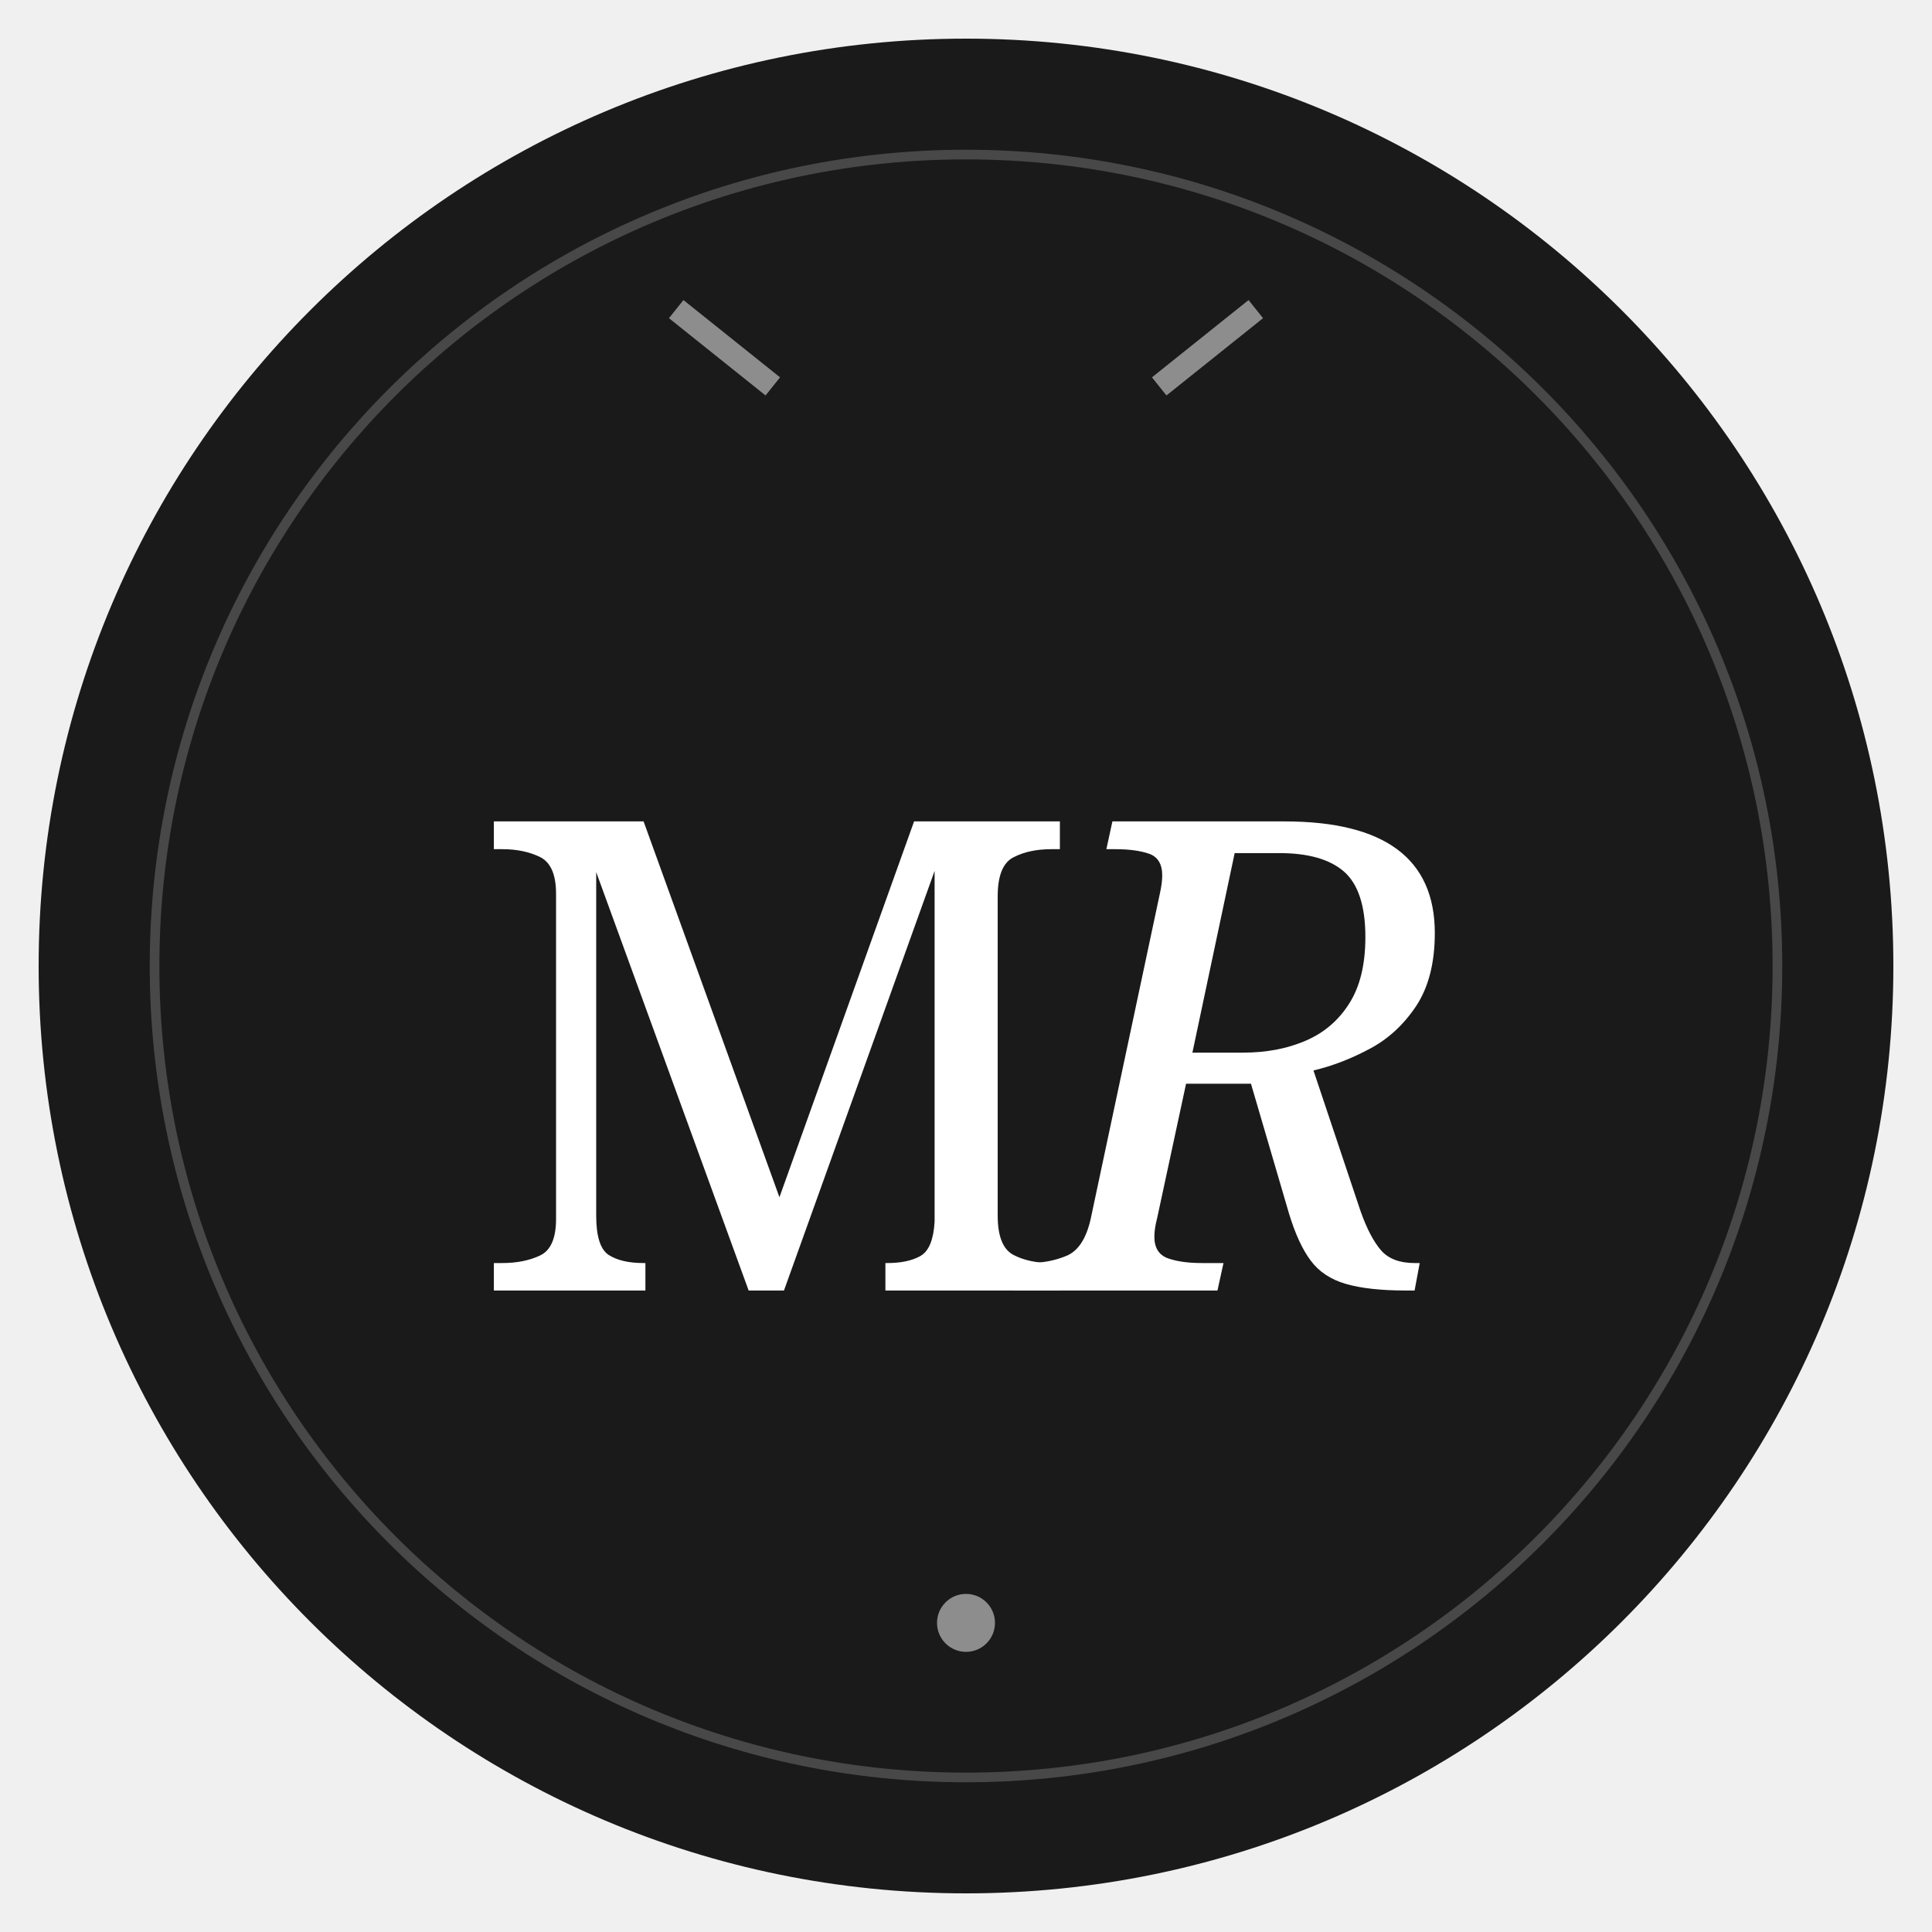
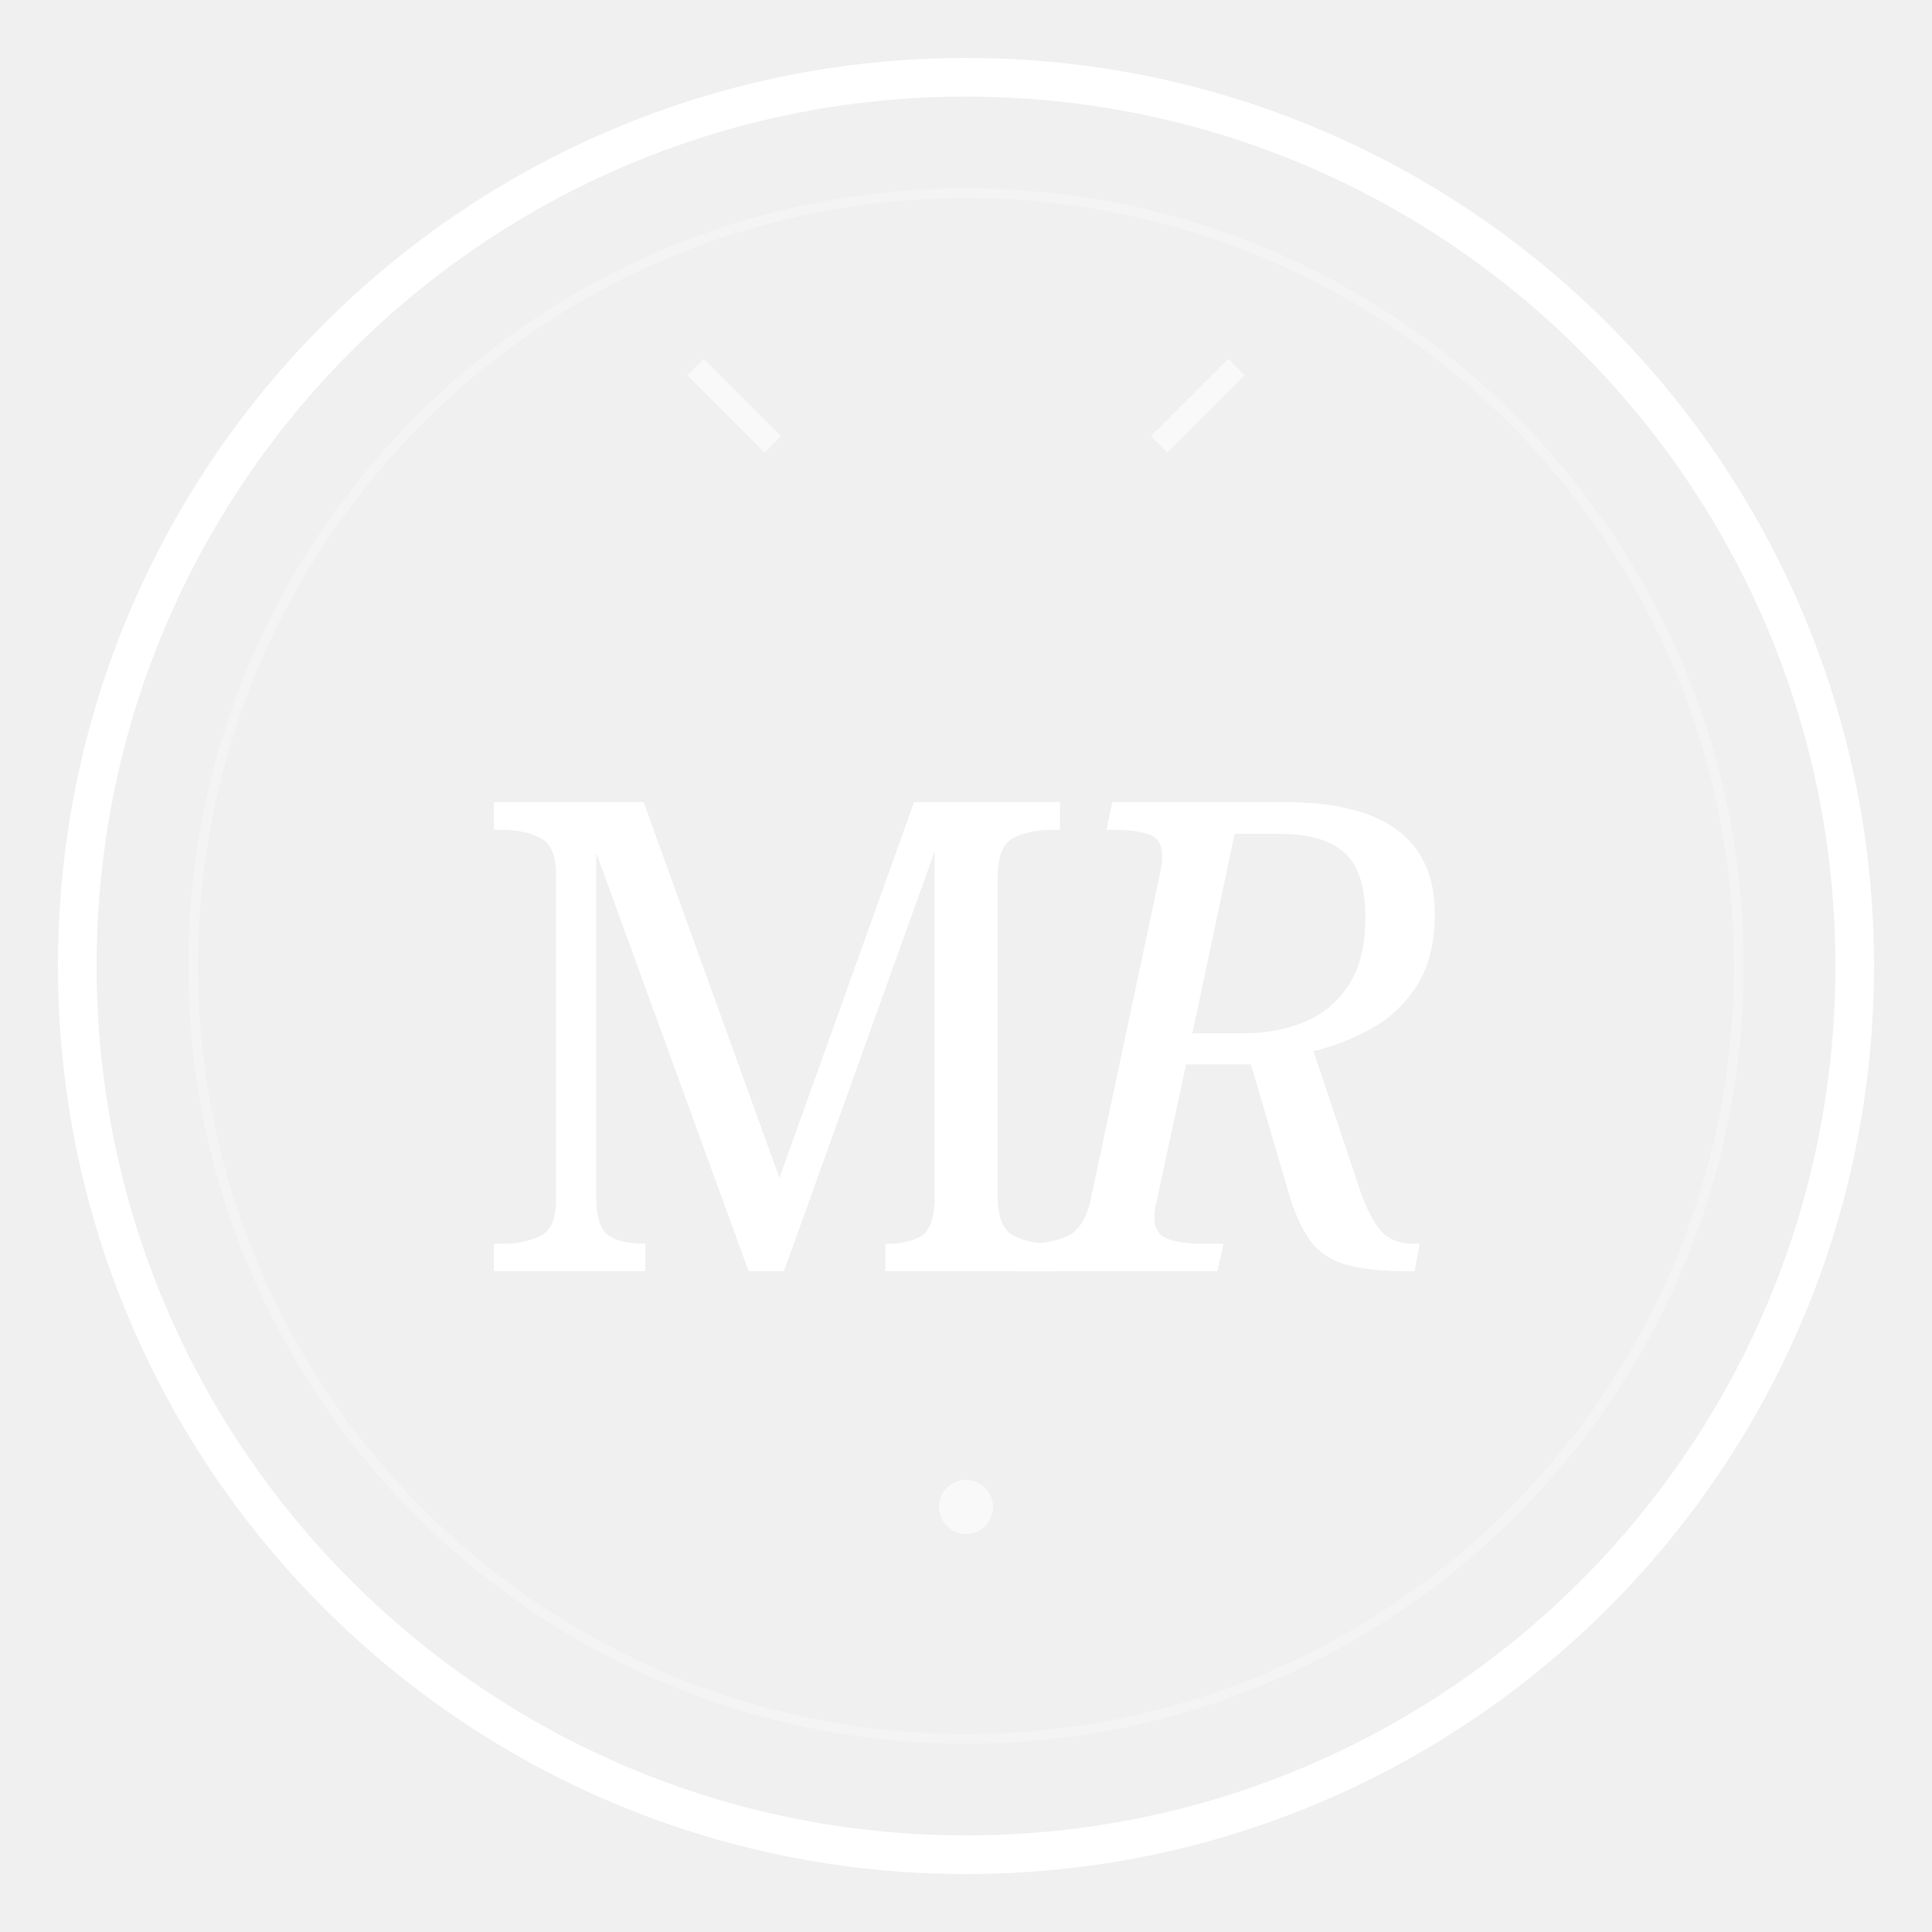
<svg xmlns="http://www.w3.org/2000/svg" viewBox="0 0 100 100">
-   <circle cx="50" cy="50" r="48" fill="#1A1A1A" />
-   <circle cx="50" cy="50" r="42" fill="none" stroke="white" stroke-width="0.5" stroke-opacity="0.2" />
-   <text x="50" y="55" text-anchor="middle" dominant-baseline="middle" font-family="Georgia, serif" font-size="34" font-weight="500" fill="white">M<tspan dx="-3" font-style="italic" font-weight="400">R</tspan>
+   <circle cx="50" cy="50" r="46" fill="none" stroke="white" stroke-width="2" />
+   <circle cx="50" cy="50" r="40" stroke="white" stroke-width="0.5" stroke-opacity="0.3" fill="none" />
+   <text x="50" y="54" text-anchor="middle" dominant-baseline="middle" font-family="Georgia, serif" font-size="34" font-weight="500" fill="white">M<tspan dx="-3" font-style="italic" font-weight="400">R</tspan>
  </text>
-   <path d="M 35 16 L 40 20 M 65 16 L 60 20" stroke="white" stroke-width="1.2" stroke-opacity="0.5" fill="none" />
-   <circle cx="50" cy="84" r="1.5" fill="white" fill-opacity="0.5" />
+   <path d="M 36 19 L 40 23 M 64 19 L 60 23" stroke="white" stroke-width="1.2" stroke-opacity="0.6" fill="none" />
+   <circle cx="50" cy="78" r="1.4" fill="white" fill-opacity="0.6" />
</svg>
